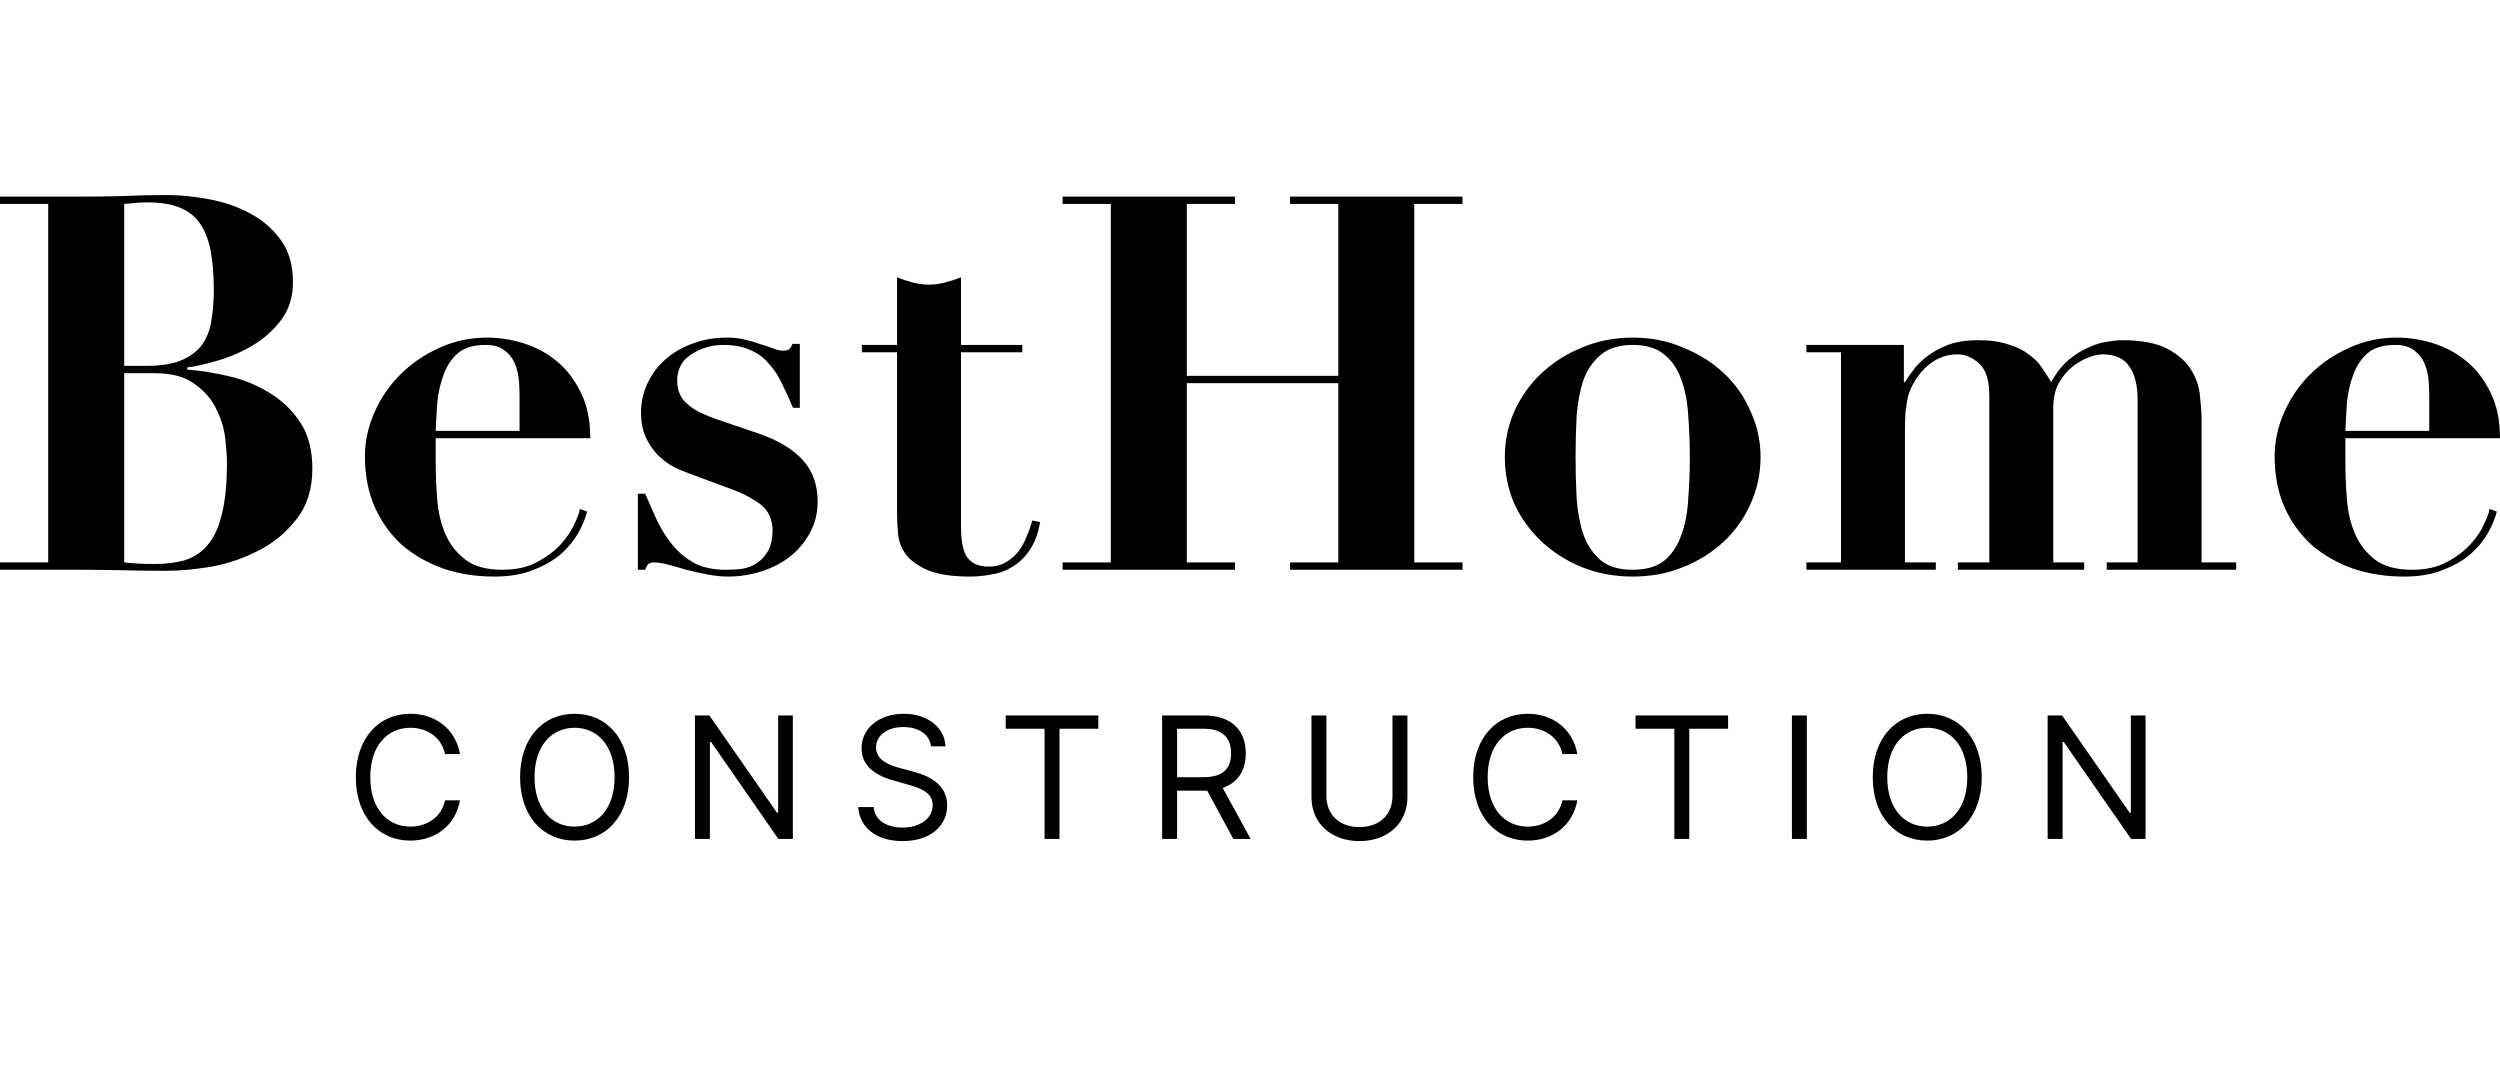
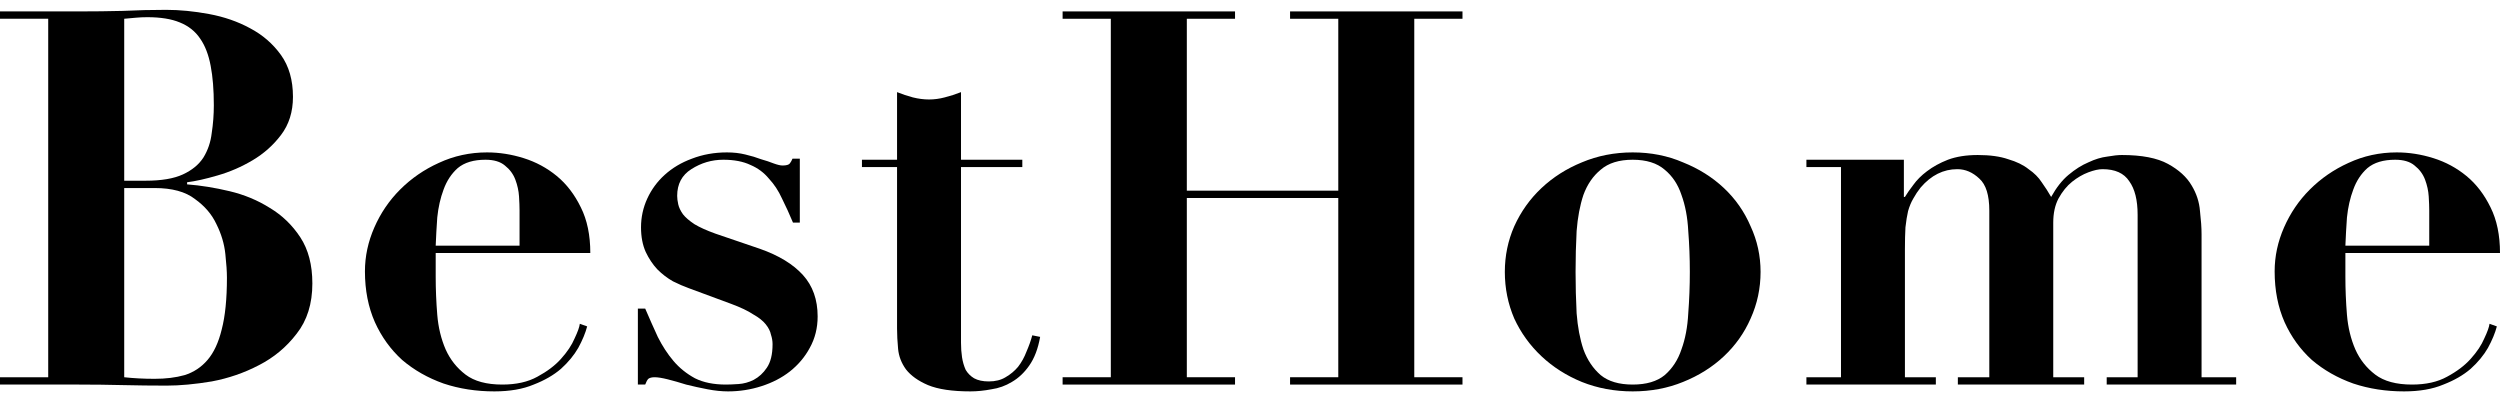
- <svg xmlns="http://www.w3.org/2000/svg" width="162" height="70" viewBox="0 0 162 70">
-   <path fill-rule="evenodd" clip-rule="evenodd" d="M8.049 23.709V13.216C8.298 13.193 8.547 13.17 8.796 13.148C9.045 13.125 9.294 13.114 9.543 13.114C10.403 13.114 11.105 13.227 11.649 13.453C12.215 13.68 12.656 14.031 12.973 14.506C13.29 14.959 13.517 15.547 13.652 16.272C13.788 16.974 13.856 17.823 13.856 18.819C13.856 19.43 13.811 20.03 13.72 20.619C13.652 21.208 13.471 21.74 13.177 22.215C12.883 22.668 12.441 23.03 11.852 23.302C11.264 23.574 10.46 23.709 9.441 23.709H8.049ZM8.049 36.445V24.185H10.018C11.151 24.185 12.022 24.423 12.633 24.898C13.268 25.351 13.732 25.894 14.026 26.528C14.343 27.162 14.535 27.808 14.603 28.464C14.671 29.098 14.705 29.607 14.705 29.992C14.705 31.373 14.592 32.494 14.366 33.354C14.162 34.192 13.856 34.849 13.449 35.324C13.041 35.8 12.543 36.128 11.954 36.309C11.388 36.468 10.743 36.547 10.018 36.547C9.317 36.547 8.66 36.513 8.049 36.445ZM3.124 13.216V36.445H0V36.92H5.128C6.079 36.92 7.019 36.932 7.947 36.954C8.898 36.977 9.849 36.988 10.8 36.988C11.66 36.988 12.633 36.898 13.72 36.717C14.807 36.513 15.826 36.162 16.777 35.664C17.75 35.166 18.565 34.486 19.222 33.626C19.901 32.766 20.241 31.679 20.241 30.366C20.241 29.166 19.98 28.17 19.46 27.377C18.939 26.585 18.282 25.951 17.49 25.476C16.698 24.977 15.826 24.615 14.875 24.389C13.924 24.162 13.007 24.015 12.124 23.947V23.811C12.668 23.744 13.324 23.596 14.094 23.37C14.886 23.143 15.645 22.815 16.369 22.385C17.094 21.955 17.705 21.412 18.203 20.755C18.724 20.076 18.984 19.249 18.984 18.276C18.984 17.189 18.724 16.283 18.203 15.559C17.682 14.834 17.015 14.257 16.199 13.827C15.407 13.397 14.524 13.091 13.55 12.91C12.577 12.729 11.649 12.638 10.766 12.638C9.815 12.638 8.875 12.661 7.947 12.706C7.019 12.729 6.079 12.74 5.128 12.74H0V13.216H3.124Z" />
-   <path fill-rule="evenodd" clip-rule="evenodd" d="M33.667 27.921H28.233C28.256 27.332 28.29 26.721 28.335 26.087C28.403 25.43 28.539 24.83 28.742 24.287C28.946 23.721 29.252 23.257 29.659 22.894C30.09 22.532 30.69 22.351 31.459 22.351C32.003 22.351 32.422 22.476 32.716 22.725C33.033 22.974 33.259 23.279 33.395 23.642C33.531 24.004 33.61 24.366 33.633 24.728C33.656 25.091 33.667 25.396 33.667 25.645V27.921ZM28.233 28.396H38.252C38.252 27.241 38.048 26.257 37.64 25.442C37.233 24.604 36.712 23.925 36.078 23.404C35.444 22.883 34.731 22.498 33.938 22.249C33.146 22 32.354 21.876 31.561 21.876C30.452 21.876 29.41 22.102 28.437 22.555C27.486 22.985 26.648 23.562 25.924 24.287C25.222 24.989 24.667 25.804 24.26 26.732C23.852 27.66 23.648 28.611 23.648 29.585C23.648 30.807 23.863 31.905 24.294 32.879C24.724 33.83 25.312 34.645 26.059 35.324C26.829 35.981 27.724 36.49 28.742 36.852C29.761 37.192 30.859 37.362 32.037 37.362C33.033 37.362 33.882 37.215 34.584 36.92C35.286 36.649 35.874 36.309 36.35 35.901C36.825 35.471 37.199 35.019 37.471 34.543C37.742 34.045 37.935 33.581 38.048 33.151L37.572 32.981C37.55 33.185 37.437 33.502 37.233 33.932C37.052 34.362 36.757 34.803 36.35 35.256C35.965 35.686 35.455 36.071 34.822 36.411C34.21 36.751 33.452 36.92 32.546 36.92C31.527 36.92 30.735 36.705 30.169 36.275C29.603 35.845 29.173 35.301 28.878 34.645C28.584 33.966 28.403 33.219 28.335 32.404C28.267 31.566 28.233 30.739 28.233 29.924V28.396Z" />
-   <path fill-rule="evenodd" clip-rule="evenodd" d="M41.334 31.996V36.92H41.809C41.877 36.739 41.945 36.615 42.013 36.547C42.104 36.479 42.24 36.445 42.421 36.445C42.624 36.445 42.908 36.49 43.27 36.581C43.632 36.671 44.028 36.785 44.459 36.92C44.911 37.034 45.375 37.135 45.851 37.226C46.326 37.317 46.768 37.362 47.175 37.362C47.922 37.362 48.647 37.249 49.349 37.022C50.051 36.796 50.662 36.479 51.183 36.071C51.726 35.641 52.156 35.132 52.473 34.543C52.813 33.932 52.983 33.253 52.983 32.505C52.983 31.419 52.666 30.524 52.032 29.823C51.398 29.121 50.47 28.555 49.247 28.124L46.36 27.14C45.794 26.936 45.341 26.732 45.002 26.528C44.662 26.302 44.413 26.087 44.255 25.883C44.096 25.657 43.994 25.442 43.949 25.238C43.904 25.034 43.881 24.853 43.881 24.694C43.881 23.925 44.187 23.347 44.798 22.962C45.432 22.555 46.123 22.351 46.87 22.351C47.572 22.351 48.16 22.464 48.636 22.691C49.111 22.894 49.507 23.189 49.824 23.574C50.164 23.936 50.447 24.366 50.673 24.864C50.922 25.362 51.16 25.883 51.386 26.426H51.828V22.283H51.353C51.307 22.396 51.251 22.498 51.183 22.589C51.115 22.679 50.956 22.725 50.707 22.725C50.571 22.725 50.379 22.679 50.13 22.589C49.904 22.498 49.632 22.408 49.315 22.317C49.021 22.204 48.681 22.102 48.296 22.011C47.934 21.921 47.538 21.876 47.107 21.876C46.292 21.876 45.534 22.011 44.832 22.283C44.153 22.532 43.564 22.883 43.066 23.336C42.591 23.766 42.217 24.276 41.945 24.864C41.674 25.453 41.538 26.076 41.538 26.732C41.538 27.343 41.64 27.875 41.843 28.328C42.047 28.758 42.296 29.132 42.591 29.449C42.908 29.766 43.247 30.026 43.609 30.23C43.972 30.411 44.311 30.558 44.628 30.672L47.379 31.69C47.99 31.917 48.466 32.143 48.806 32.37C49.168 32.573 49.439 32.788 49.62 33.015C49.802 33.241 49.915 33.468 49.96 33.694C50.028 33.898 50.062 34.102 50.062 34.305C50.062 34.962 49.938 35.471 49.688 35.834C49.462 36.173 49.179 36.434 48.839 36.615C48.523 36.773 48.194 36.864 47.855 36.886C47.515 36.909 47.243 36.92 47.039 36.92C46.247 36.92 45.579 36.785 45.036 36.513C44.492 36.218 44.028 35.845 43.643 35.392C43.258 34.939 42.919 34.419 42.624 33.83C42.353 33.241 42.081 32.63 41.809 31.996H41.334Z" />
-   <path fill-rule="evenodd" clip-rule="evenodd" d="M58.129 17.97V22.351H55.854V22.826H58.129V33.286C58.129 33.694 58.152 34.136 58.197 34.611C58.242 35.087 58.412 35.528 58.707 35.935C59.024 36.343 59.499 36.683 60.133 36.954C60.79 37.226 61.707 37.362 62.884 37.362C63.314 37.362 63.767 37.317 64.242 37.226C64.718 37.158 65.159 37 65.567 36.751C65.997 36.502 66.371 36.151 66.688 35.698C67.027 35.222 67.265 34.6 67.401 33.83L66.891 33.728C66.801 34.068 66.676 34.419 66.518 34.781C66.382 35.143 66.201 35.471 65.974 35.766C65.748 36.037 65.476 36.264 65.159 36.445C64.865 36.626 64.503 36.717 64.073 36.717C63.688 36.717 63.371 36.649 63.122 36.513C62.895 36.377 62.714 36.196 62.578 35.969C62.465 35.72 62.386 35.449 62.34 35.154C62.295 34.86 62.273 34.543 62.273 34.203V22.826H66.246V22.351H62.273V17.97C61.933 18.106 61.582 18.219 61.22 18.31C60.88 18.4 60.541 18.445 60.201 18.445C59.861 18.445 59.51 18.4 59.148 18.31C58.809 18.219 58.469 18.106 58.129 17.97Z" />
-   <path fill-rule="evenodd" clip-rule="evenodd" d="M68.857 12.74V13.216H71.981V36.445H68.857V36.92H80.03V36.445H76.906V24.83H86.721V36.445H83.596V36.92H94.769V36.445H91.645V13.216H94.769V12.74H83.596V13.216H86.721V24.355H76.906V13.216H80.03V12.74H68.857Z" />
-   <path fill-rule="evenodd" clip-rule="evenodd" d="M105.799 36.92C104.916 36.92 104.225 36.717 103.727 36.309C103.229 35.879 102.856 35.324 102.607 34.645C102.38 33.966 102.233 33.185 102.165 32.302C102.12 31.419 102.097 30.524 102.097 29.619C102.097 28.713 102.12 27.83 102.165 26.97C102.233 26.087 102.38 25.306 102.607 24.626C102.856 23.947 103.229 23.404 103.727 22.996C104.225 22.566 104.916 22.351 105.799 22.351C106.682 22.351 107.373 22.566 107.871 22.996C108.369 23.404 108.731 23.947 108.957 24.626C109.206 25.306 109.354 26.087 109.399 26.97C109.467 27.83 109.501 28.713 109.501 29.619C109.501 30.524 109.467 31.419 109.399 32.302C109.354 33.185 109.206 33.966 108.957 34.645C108.731 35.324 108.369 35.879 107.871 36.309C107.373 36.717 106.682 36.92 105.799 36.92ZM105.799 21.876C104.622 21.876 103.524 22.091 102.505 22.521C101.509 22.928 100.637 23.483 99.89 24.185C99.143 24.887 98.554 25.713 98.124 26.664C97.716 27.592 97.513 28.577 97.513 29.619C97.513 30.683 97.716 31.69 98.124 32.641C98.554 33.569 99.143 34.385 99.89 35.087C100.637 35.788 101.509 36.343 102.505 36.751C103.524 37.158 104.622 37.362 105.799 37.362C106.976 37.362 108.063 37.158 109.059 36.751C110.078 36.343 110.961 35.788 111.708 35.087C112.455 34.385 113.033 33.569 113.44 32.641C113.87 31.69 114.085 30.683 114.085 29.619C114.085 28.577 113.87 27.592 113.44 26.664C113.033 25.713 112.455 24.887 111.708 24.185C110.961 23.483 110.078 22.928 109.059 22.521C108.063 22.091 106.976 21.876 105.799 21.876Z" />
-   <path fill-rule="evenodd" clip-rule="evenodd" d="M117.055 22.351V22.826H119.296V36.445H117.055V36.92H125.443V36.445H123.439V28.158C123.439 27.592 123.451 27.117 123.473 26.732C123.519 26.325 123.575 25.974 123.643 25.679C123.734 25.362 123.847 25.091 123.983 24.864C124.119 24.615 124.277 24.377 124.458 24.151C125.137 23.359 125.93 22.962 126.835 22.962C127.356 22.962 127.832 23.166 128.262 23.574C128.692 23.959 128.907 24.649 128.907 25.645V36.445H126.869V36.92H135.054V36.445H133.05V26.426C133.05 25.815 133.164 25.294 133.39 24.864C133.639 24.411 133.933 24.049 134.273 23.777C134.613 23.506 134.963 23.302 135.326 23.166C135.688 23.03 135.994 22.962 136.243 22.962C137.058 22.962 137.635 23.223 137.975 23.744C138.337 24.242 138.518 24.966 138.518 25.917V36.445H136.514V36.92H144.903V36.445H142.661V27.174C142.661 26.766 142.627 26.268 142.559 25.679C142.514 25.091 142.333 24.536 142.016 24.015C141.699 23.472 141.19 23.008 140.488 22.623C139.786 22.238 138.79 22.045 137.499 22.045C137.25 22.045 136.933 22.079 136.548 22.147C136.163 22.193 135.756 22.317 135.326 22.521C134.896 22.702 134.465 22.974 134.035 23.336C133.628 23.675 133.254 24.151 132.914 24.762C132.733 24.445 132.53 24.128 132.303 23.811C132.099 23.494 131.816 23.211 131.454 22.962C131.115 22.691 130.673 22.476 130.13 22.317C129.609 22.136 128.952 22.045 128.16 22.045C127.413 22.045 126.768 22.147 126.224 22.351C125.703 22.555 125.251 22.804 124.866 23.098C124.503 23.37 124.209 23.664 123.983 23.981C123.756 24.276 123.575 24.536 123.439 24.762H123.371V22.351H117.055Z" />
-   <path fill-rule="evenodd" clip-rule="evenodd" d="M157.415 27.921H151.981C152.004 27.332 152.038 26.721 152.083 26.087C152.151 25.43 152.287 24.83 152.491 24.287C152.695 23.721 153 23.257 153.408 22.894C153.838 22.532 154.438 22.351 155.208 22.351C155.751 22.351 156.17 22.476 156.464 22.725C156.781 22.974 157.008 23.279 157.144 23.642C157.279 24.004 157.359 24.366 157.381 24.728C157.404 25.091 157.415 25.396 157.415 25.645V27.921ZM151.981 28.396H162C162 27.241 161.796 26.257 161.389 25.442C160.981 24.604 160.46 23.925 159.826 23.404C159.193 22.883 158.479 22.498 157.687 22.249C156.895 22 156.102 21.876 155.31 21.876C154.2 21.876 153.159 22.102 152.185 22.555C151.234 22.985 150.397 23.562 149.672 24.287C148.97 24.989 148.416 25.804 148.008 26.732C147.6 27.66 147.397 28.611 147.397 29.585C147.397 30.807 147.612 31.905 148.042 32.879C148.472 33.83 149.061 34.645 149.808 35.324C150.578 35.981 151.472 36.49 152.491 36.852C153.51 37.192 154.608 37.362 155.785 37.362C156.781 37.362 157.63 37.215 158.332 36.92C159.034 36.649 159.623 36.309 160.098 35.901C160.574 35.471 160.947 35.019 161.219 34.543C161.491 34.045 161.683 33.581 161.796 33.151L161.321 32.981C161.298 33.185 161.185 33.502 160.981 33.932C160.8 34.362 160.506 34.803 160.098 35.256C159.713 35.686 159.204 36.071 158.57 36.411C157.959 36.751 157.2 36.92 156.295 36.92C155.276 36.92 154.483 36.705 153.917 36.275C153.351 35.845 152.921 35.301 152.627 34.645C152.332 33.966 152.151 33.219 152.083 32.404C152.015 31.566 151.981 30.739 151.981 29.924V28.396Z" />
-   <path fill-rule="evenodd" clip-rule="evenodd" d="M29.808 48.862C29.511 47.221 28.198 46.252 26.589 46.252C24.542 46.252 23.058 47.831 23.058 50.362C23.058 52.893 24.542 54.471 26.589 54.471C28.198 54.471 29.511 53.502 29.808 51.862H28.839C28.605 52.971 27.651 53.565 26.589 53.565C25.136 53.565 23.995 52.44 23.995 50.362C23.995 48.284 25.136 47.159 26.589 47.159C27.651 47.159 28.605 47.752 28.839 48.862H29.808ZM40.763 50.362C40.763 47.831 39.279 46.252 37.232 46.252C35.185 46.252 33.701 47.831 33.701 50.362C33.701 52.893 35.185 54.471 37.232 54.471C39.279 54.471 40.763 52.893 40.763 50.362ZM39.826 50.362C39.826 52.44 38.685 53.565 37.232 53.565C35.779 53.565 34.638 52.44 34.638 50.362C34.638 48.284 35.779 47.159 37.232 47.159C38.685 47.159 39.826 48.284 39.826 50.362ZM51.376 46.362H50.423V52.659H50.344L45.969 46.362H45.032V54.362H46.001V48.081H46.079L50.438 54.362H51.376V46.362ZM60.329 48.362H61.267C61.224 47.155 60.111 46.252 58.564 46.252C57.032 46.252 55.829 47.143 55.829 48.487C55.829 49.565 56.611 50.206 57.861 50.565L58.845 50.846C59.689 51.081 60.439 51.377 60.439 52.174C60.439 53.049 59.595 53.627 58.486 53.627C57.532 53.627 56.689 53.206 56.611 52.299H55.611C55.704 53.612 56.767 54.502 58.486 54.502C60.329 54.502 61.376 53.487 61.376 52.19C61.376 50.69 59.954 50.206 59.126 49.987L58.314 49.768C57.72 49.612 56.767 49.299 56.767 48.44C56.767 47.674 57.47 47.112 58.532 47.112C59.501 47.112 60.236 47.573 60.329 48.362ZM65.171 47.221H67.687V54.362H68.656V47.221H71.171V46.362H65.171V47.221ZM75.306 54.362H76.275V51.237H78.025C78.096 51.237 78.162 51.237 78.228 51.233L79.916 54.362H81.041L79.232 51.057C80.252 50.709 80.728 49.877 80.728 48.815C80.728 47.401 79.885 46.362 78.01 46.362H75.306V54.362ZM76.275 50.362V47.221H77.978C79.275 47.221 79.775 47.854 79.775 48.815C79.775 49.776 79.275 50.362 77.994 50.362H76.275ZM90.233 46.362V51.581C90.233 52.752 89.428 53.596 88.092 53.596C86.756 53.596 85.951 52.752 85.951 51.581V46.362H84.983V51.659C84.983 53.299 86.209 54.502 88.092 54.502C89.975 54.502 91.201 53.299 91.201 51.659V46.362H90.233ZM102.213 48.862C101.917 47.221 100.604 46.252 98.995 46.252C96.948 46.252 95.463 47.831 95.463 50.362C95.463 52.893 96.948 54.471 98.995 54.471C100.604 54.471 101.917 53.502 102.213 51.862H101.245C101.01 52.971 100.057 53.565 98.995 53.565C97.542 53.565 96.401 52.44 96.401 50.362C96.401 48.284 97.542 47.159 98.995 47.159C100.057 47.159 101.01 47.752 101.245 48.862H102.213ZM105.981 47.221H108.497V54.362H109.466V47.221H111.981V46.362H105.981V47.221ZM117.085 46.362H116.116V54.362H117.085V46.362ZM128.418 50.362C128.418 47.831 126.933 46.252 124.886 46.252C122.839 46.252 121.355 47.831 121.355 50.362C121.355 52.893 122.839 54.471 124.886 54.471C126.933 54.471 128.418 52.893 128.418 50.362ZM127.48 50.362C127.48 52.44 126.339 53.565 124.886 53.565C123.433 53.565 122.293 52.44 122.293 50.362C122.293 48.284 123.433 47.159 124.886 47.159C126.339 47.159 127.48 48.284 127.48 50.362ZM139.03 46.362H138.077V52.659H137.999L133.624 46.362H132.687V54.362H133.655V48.081H133.733L138.093 54.362H139.03V46.362Z" />
+ <svg xmlns="http://www.w3.org/2000/svg" width="162" height="26" viewBox="0 0 162 26">
+   <path fill-rule="evenodd" clip-rule="evenodd" d="M8.049 11.71V1.216C8.298 1.193 8.547 1.17 8.796 1.148C9.045 1.125 9.294 1.114 9.543 1.114C10.403 1.114 11.105 1.227 11.649 1.453C12.215 1.68 12.656 2.031 12.973 2.506C13.29 2.959 13.517 3.548 13.652 4.272C13.788 4.974 13.856 5.823 13.856 6.819C13.856 7.43 13.811 8.03 13.72 8.619C13.652 9.208 13.471 9.74 13.177 10.215C12.883 10.668 12.441 11.03 11.852 11.302C11.264 11.574 10.46 11.71 9.441 11.71H8.049ZM8.049 24.445V12.185H10.018C11.151 12.185 12.022 12.423 12.633 12.898C13.268 13.351 13.732 13.894 14.026 14.528C14.343 15.162 14.535 15.807 14.603 16.464C14.671 17.098 14.705 17.607 14.705 17.992C14.705 19.373 14.592 20.494 14.366 21.354C14.162 22.192 13.856 22.849 13.449 23.324C13.041 23.8 12.543 24.128 11.954 24.309C11.388 24.468 10.743 24.547 10.018 24.547C9.317 24.547 8.66 24.513 8.049 24.445ZM3.124 1.216V24.445H0V24.92H5.128C6.079 24.92 7.019 24.932 7.947 24.954C8.898 24.977 9.849 24.988 10.8 24.988C11.66 24.988 12.633 24.898 13.72 24.717C14.807 24.513 15.826 24.162 16.777 23.664C17.75 23.166 18.565 22.486 19.222 21.626C19.901 20.766 20.241 19.679 20.241 18.366C20.241 17.166 19.98 16.17 19.46 15.377C18.939 14.585 18.282 13.951 17.49 13.476C16.698 12.977 15.826 12.615 14.875 12.389C13.924 12.162 13.007 12.015 12.124 11.947V11.811C12.668 11.743 13.324 11.596 14.094 11.37C14.886 11.143 15.645 10.815 16.369 10.385C17.094 9.955 17.705 9.411 18.203 8.755C18.724 8.076 18.984 7.249 18.984 6.276C18.984 5.189 18.724 4.283 18.203 3.559C17.682 2.834 17.015 2.257 16.199 1.827C15.407 1.397 14.524 1.091 13.55 0.91C12.577 0.729 11.649 0.638 10.766 0.638C9.815 0.638 8.875 0.661 7.947 0.706C7.019 0.729 6.079 0.74 5.128 0.74H0V1.216H3.124Z" />
+   <path fill-rule="evenodd" clip-rule="evenodd" d="M33.667 15.921H28.233C28.256 15.332 28.29 14.721 28.335 14.087C28.403 13.43 28.539 12.83 28.742 12.287C28.946 11.721 29.252 11.257 29.659 10.894C30.09 10.532 30.69 10.351 31.459 10.351C32.003 10.351 32.422 10.476 32.716 10.725C33.033 10.974 33.259 11.279 33.395 11.642C33.531 12.004 33.61 12.366 33.633 12.728C33.656 13.091 33.667 13.396 33.667 13.645V15.921ZM28.233 16.396H38.252C38.252 15.242 38.048 14.257 37.64 13.441C37.233 12.604 36.712 11.925 36.078 11.404C35.444 10.883 34.731 10.498 33.938 10.249C33.146 10 32.354 9.876 31.561 9.876C30.452 9.876 29.41 10.102 28.437 10.555C27.486 10.985 26.648 11.562 25.924 12.287C25.222 12.989 24.667 13.804 24.26 14.732C23.852 15.66 23.648 16.611 23.648 17.585C23.648 18.807 23.863 19.905 24.294 20.879C24.724 21.83 25.312 22.645 26.059 23.324C26.829 23.981 27.724 24.49 28.742 24.852C29.761 25.192 30.859 25.362 32.037 25.362C33.033 25.362 33.882 25.215 34.584 24.92C35.286 24.649 35.874 24.309 36.35 23.901C36.825 23.471 37.199 23.018 37.471 22.543C37.742 22.045 37.935 21.581 38.048 21.151L37.572 20.981C37.55 21.185 37.437 21.502 37.233 21.932C37.052 22.362 36.757 22.803 36.35 23.256C35.965 23.686 35.455 24.071 34.822 24.411C34.21 24.751 33.452 24.92 32.546 24.92C31.527 24.92 30.735 24.705 30.169 24.275C29.603 23.845 29.173 23.302 28.878 22.645C28.584 21.966 28.403 21.219 28.335 20.404C28.267 19.566 28.233 18.739 28.233 17.924V16.396Z" />
+   <path fill-rule="evenodd" clip-rule="evenodd" d="M41.334 19.996V24.92H41.809C41.877 24.739 41.945 24.615 42.013 24.547C42.104 24.479 42.24 24.445 42.421 24.445C42.624 24.445 42.908 24.49 43.27 24.581C43.632 24.671 44.028 24.785 44.459 24.92C44.911 25.034 45.375 25.135 45.851 25.226C46.326 25.317 46.768 25.362 47.175 25.362C47.922 25.362 48.647 25.249 49.349 25.022C50.051 24.796 50.662 24.479 51.183 24.071C51.726 23.641 52.156 23.132 52.473 22.543C52.813 21.932 52.983 21.253 52.983 20.505C52.983 19.419 52.666 18.524 52.032 17.823C51.398 17.121 50.47 16.555 49.247 16.124L46.36 15.14C45.794 14.936 45.341 14.732 45.002 14.528C44.662 14.302 44.413 14.087 44.255 13.883C44.096 13.657 43.994 13.441 43.949 13.238C43.904 13.034 43.881 12.853 43.881 12.694C43.881 11.925 44.187 11.347 44.798 10.962C45.432 10.555 46.123 10.351 46.87 10.351C47.572 10.351 48.16 10.464 48.636 10.691C49.111 10.894 49.507 11.189 49.824 11.574C50.164 11.936 50.447 12.366 50.673 12.864C50.922 13.362 51.16 13.883 51.386 14.426H51.828V10.283H51.353C51.307 10.396 51.251 10.498 51.183 10.589C51.115 10.679 50.956 10.725 50.707 10.725C50.571 10.725 50.379 10.679 50.13 10.589C49.904 10.498 49.632 10.408 49.315 10.317C49.021 10.204 48.681 10.102 48.296 10.011C47.934 9.921 47.538 9.876 47.107 9.876C46.292 9.876 45.534 10.011 44.832 10.283C44.153 10.532 43.564 10.883 43.066 11.336C42.591 11.766 42.217 12.275 41.945 12.864C41.674 13.453 41.538 14.075 41.538 14.732C41.538 15.343 41.64 15.875 41.843 16.328C42.047 16.758 42.296 17.132 42.591 17.449C42.908 17.766 43.247 18.026 43.609 18.23C43.972 18.411 44.311 18.558 44.628 18.672L47.379 19.69C47.99 19.917 48.466 20.143 48.806 20.37C49.168 20.573 49.439 20.788 49.62 21.015C49.802 21.241 49.915 21.468 49.96 21.694C50.028 21.898 50.062 22.102 50.062 22.305C50.062 22.962 49.938 23.471 49.688 23.834C49.462 24.173 49.179 24.434 48.839 24.615C48.523 24.773 48.194 24.864 47.855 24.886C47.515 24.909 47.243 24.92 47.039 24.92C46.247 24.92 45.579 24.785 45.036 24.513C44.492 24.218 44.028 23.845 43.643 23.392C43.258 22.939 42.919 22.419 42.624 21.83C42.353 21.241 42.081 20.63 41.809 19.996H41.334Z" />
+   <path fill-rule="evenodd" clip-rule="evenodd" d="M58.129 5.97V10.351H55.854V10.826H58.129V21.287C58.129 21.694 58.152 22.136 58.197 22.611C58.242 23.087 58.412 23.528 58.707 23.936C59.024 24.343 59.499 24.683 60.133 24.954C60.79 25.226 61.707 25.362 62.884 25.362C63.314 25.362 63.767 25.317 64.242 25.226C64.718 25.158 65.159 25 65.567 24.751C65.997 24.502 66.371 24.151 66.688 23.698C67.027 23.222 67.265 22.6 67.401 21.83L66.891 21.728C66.801 22.068 66.676 22.419 66.518 22.781C66.382 23.143 66.201 23.471 65.974 23.766C65.748 24.037 65.476 24.264 65.159 24.445C64.865 24.626 64.503 24.717 64.073 24.717C63.688 24.717 63.371 24.649 63.122 24.513C62.895 24.377 62.714 24.196 62.578 23.97C62.465 23.72 62.386 23.449 62.34 23.154C62.295 22.86 62.273 22.543 62.273 22.203V10.826H66.246V10.351H62.273V5.97C61.933 6.106 61.582 6.219 61.22 6.31C60.88 6.4 60.541 6.446 60.201 6.446C59.861 6.446 59.51 6.4 59.148 6.31C58.809 6.219 58.469 6.106 58.129 5.97Z" />
+   <path fill-rule="evenodd" clip-rule="evenodd" d="M68.857 0.74V1.216H71.981V24.445H68.857V24.92H80.03V24.445H76.906V12.83H86.721V24.445H83.596V24.92H94.769V24.445H91.645V1.216H94.769V0.74H83.596V1.216H86.721V12.355H76.906V1.216H80.03V0.74H68.857Z" />
+   <path fill-rule="evenodd" clip-rule="evenodd" d="M105.799 24.92C104.916 24.92 104.225 24.717 103.727 24.309C103.229 23.879 102.856 23.324 102.607 22.645C102.38 21.966 102.233 21.185 102.165 20.302C102.12 19.419 102.097 18.524 102.097 17.619C102.097 16.713 102.12 15.83 102.165 14.97C102.233 14.087 102.38 13.306 102.607 12.626C102.856 11.947 103.229 11.404 103.727 10.996C104.225 10.566 104.916 10.351 105.799 10.351C106.682 10.351 107.373 10.566 107.871 10.996C108.369 11.404 108.731 11.947 108.957 12.626C109.206 13.306 109.354 14.087 109.399 14.97C109.467 15.83 109.501 16.713 109.501 17.619C109.501 18.524 109.467 19.419 109.399 20.302C109.354 21.185 109.206 21.966 108.957 22.645C108.731 23.324 108.369 23.879 107.871 24.309C107.373 24.717 106.682 24.92 105.799 24.92ZM105.799 9.876C104.622 9.876 103.524 10.091 102.505 10.521C101.509 10.928 100.637 11.483 99.89 12.185C99.143 12.887 98.554 13.713 98.124 14.664C97.716 15.592 97.513 16.577 97.513 17.619C97.513 18.683 97.716 19.69 98.124 20.641C98.554 21.57 99.143 22.385 99.89 23.087C100.637 23.788 101.509 24.343 102.505 24.751C103.524 25.158 104.622 25.362 105.799 25.362C106.976 25.362 108.063 25.158 109.059 24.751C110.078 24.343 110.961 23.788 111.708 23.087C112.455 22.385 113.033 21.57 113.44 20.641C113.87 19.69 114.085 18.683 114.085 17.619C114.085 16.577 113.87 15.592 113.44 14.664C113.033 13.713 112.455 12.887 111.708 12.185C110.961 11.483 110.078 10.928 109.059 10.521C108.063 10.091 106.976 9.876 105.799 9.876Z" />
+   <path fill-rule="evenodd" clip-rule="evenodd" d="M117.055 10.351V10.826H119.296V24.445H117.055V24.92H125.443V24.445H123.439V16.158C123.439 15.592 123.451 15.117 123.473 14.732C123.519 14.325 123.575 13.974 123.643 13.679C123.734 13.362 123.847 13.091 123.983 12.864C124.119 12.615 124.277 12.377 124.458 12.151C125.137 11.359 125.93 10.962 126.835 10.962C127.356 10.962 127.832 11.166 128.262 11.574C128.692 11.959 128.907 12.649 128.907 13.645V24.445H126.869V24.92H135.054V24.445H133.05V14.426C133.05 13.815 133.164 13.294 133.39 12.864C133.639 12.411 133.933 12.049 134.273 11.777C134.613 11.506 134.963 11.302 135.326 11.166C135.688 11.03 135.994 10.962 136.243 10.962C137.058 10.962 137.635 11.223 137.975 11.743C138.337 12.242 138.518 12.966 138.518 13.917V24.445H136.514V24.92H144.903V24.445H142.661V15.174C142.661 14.766 142.627 14.268 142.559 13.679C142.514 13.091 142.333 12.536 142.016 12.015C141.699 11.472 141.19 11.008 140.488 10.623C139.786 10.238 138.79 10.045 137.499 10.045C137.25 10.045 136.933 10.079 136.548 10.147C136.163 10.193 135.756 10.317 135.326 10.521C134.896 10.702 134.465 10.974 134.035 11.336C133.628 11.675 133.254 12.151 132.914 12.762C132.733 12.445 132.53 12.128 132.303 11.811C132.099 11.494 131.816 11.211 131.454 10.962C131.115 10.691 130.673 10.476 130.13 10.317C129.609 10.136 128.952 10.045 128.16 10.045C127.413 10.045 126.768 10.147 126.224 10.351C125.703 10.555 125.251 10.804 124.866 11.098C124.503 11.37 124.209 11.664 123.983 11.981C123.756 12.275 123.575 12.536 123.439 12.762H123.371V10.351H117.055Z" />
+   <path fill-rule="evenodd" clip-rule="evenodd" d="M157.415 15.921H151.981C152.004 15.332 152.038 14.721 152.083 14.087C152.151 13.43 152.287 12.83 152.491 12.287C152.695 11.721 153 11.257 153.408 10.894C153.838 10.532 154.438 10.351 155.208 10.351C155.751 10.351 156.17 10.476 156.464 10.725C156.781 10.974 157.008 11.279 157.144 11.642C157.279 12.004 157.359 12.366 157.381 12.728C157.404 13.091 157.415 13.396 157.415 13.645V15.921ZM151.981 16.396H162C162 15.242 161.796 14.257 161.389 13.441C160.981 12.604 160.46 11.925 159.826 11.404C159.193 10.883 158.479 10.498 157.687 10.249C156.895 10 156.102 9.876 155.31 9.876C154.2 9.876 153.159 10.102 152.185 10.555C151.234 10.985 150.397 11.562 149.672 12.287C148.97 12.989 148.416 13.804 148.008 14.732C147.6 15.66 147.397 16.611 147.397 17.585C147.397 18.807 147.612 19.905 148.042 20.879C148.472 21.83 149.061 22.645 149.808 23.324C150.578 23.981 151.472 24.49 152.491 24.852C153.51 25.192 154.608 25.362 155.785 25.362C156.781 25.362 157.63 25.215 158.332 24.92C159.034 24.649 159.623 24.309 160.098 23.901C160.574 23.471 160.947 23.018 161.219 22.543C161.491 22.045 161.683 21.581 161.796 21.151L161.321 20.981C161.298 21.185 161.185 21.502 160.981 21.932C160.8 22.362 160.506 22.803 160.098 23.256C159.713 23.686 159.204 24.071 158.57 24.411C157.959 24.751 157.2 24.92 156.295 24.92C155.276 24.92 154.483 24.705 153.917 24.275C153.351 23.845 152.921 23.302 152.627 22.645C152.332 21.966 152.151 21.219 152.083 20.404C152.015 19.566 151.981 18.739 151.981 17.924V16.396Z" />
</svg>
